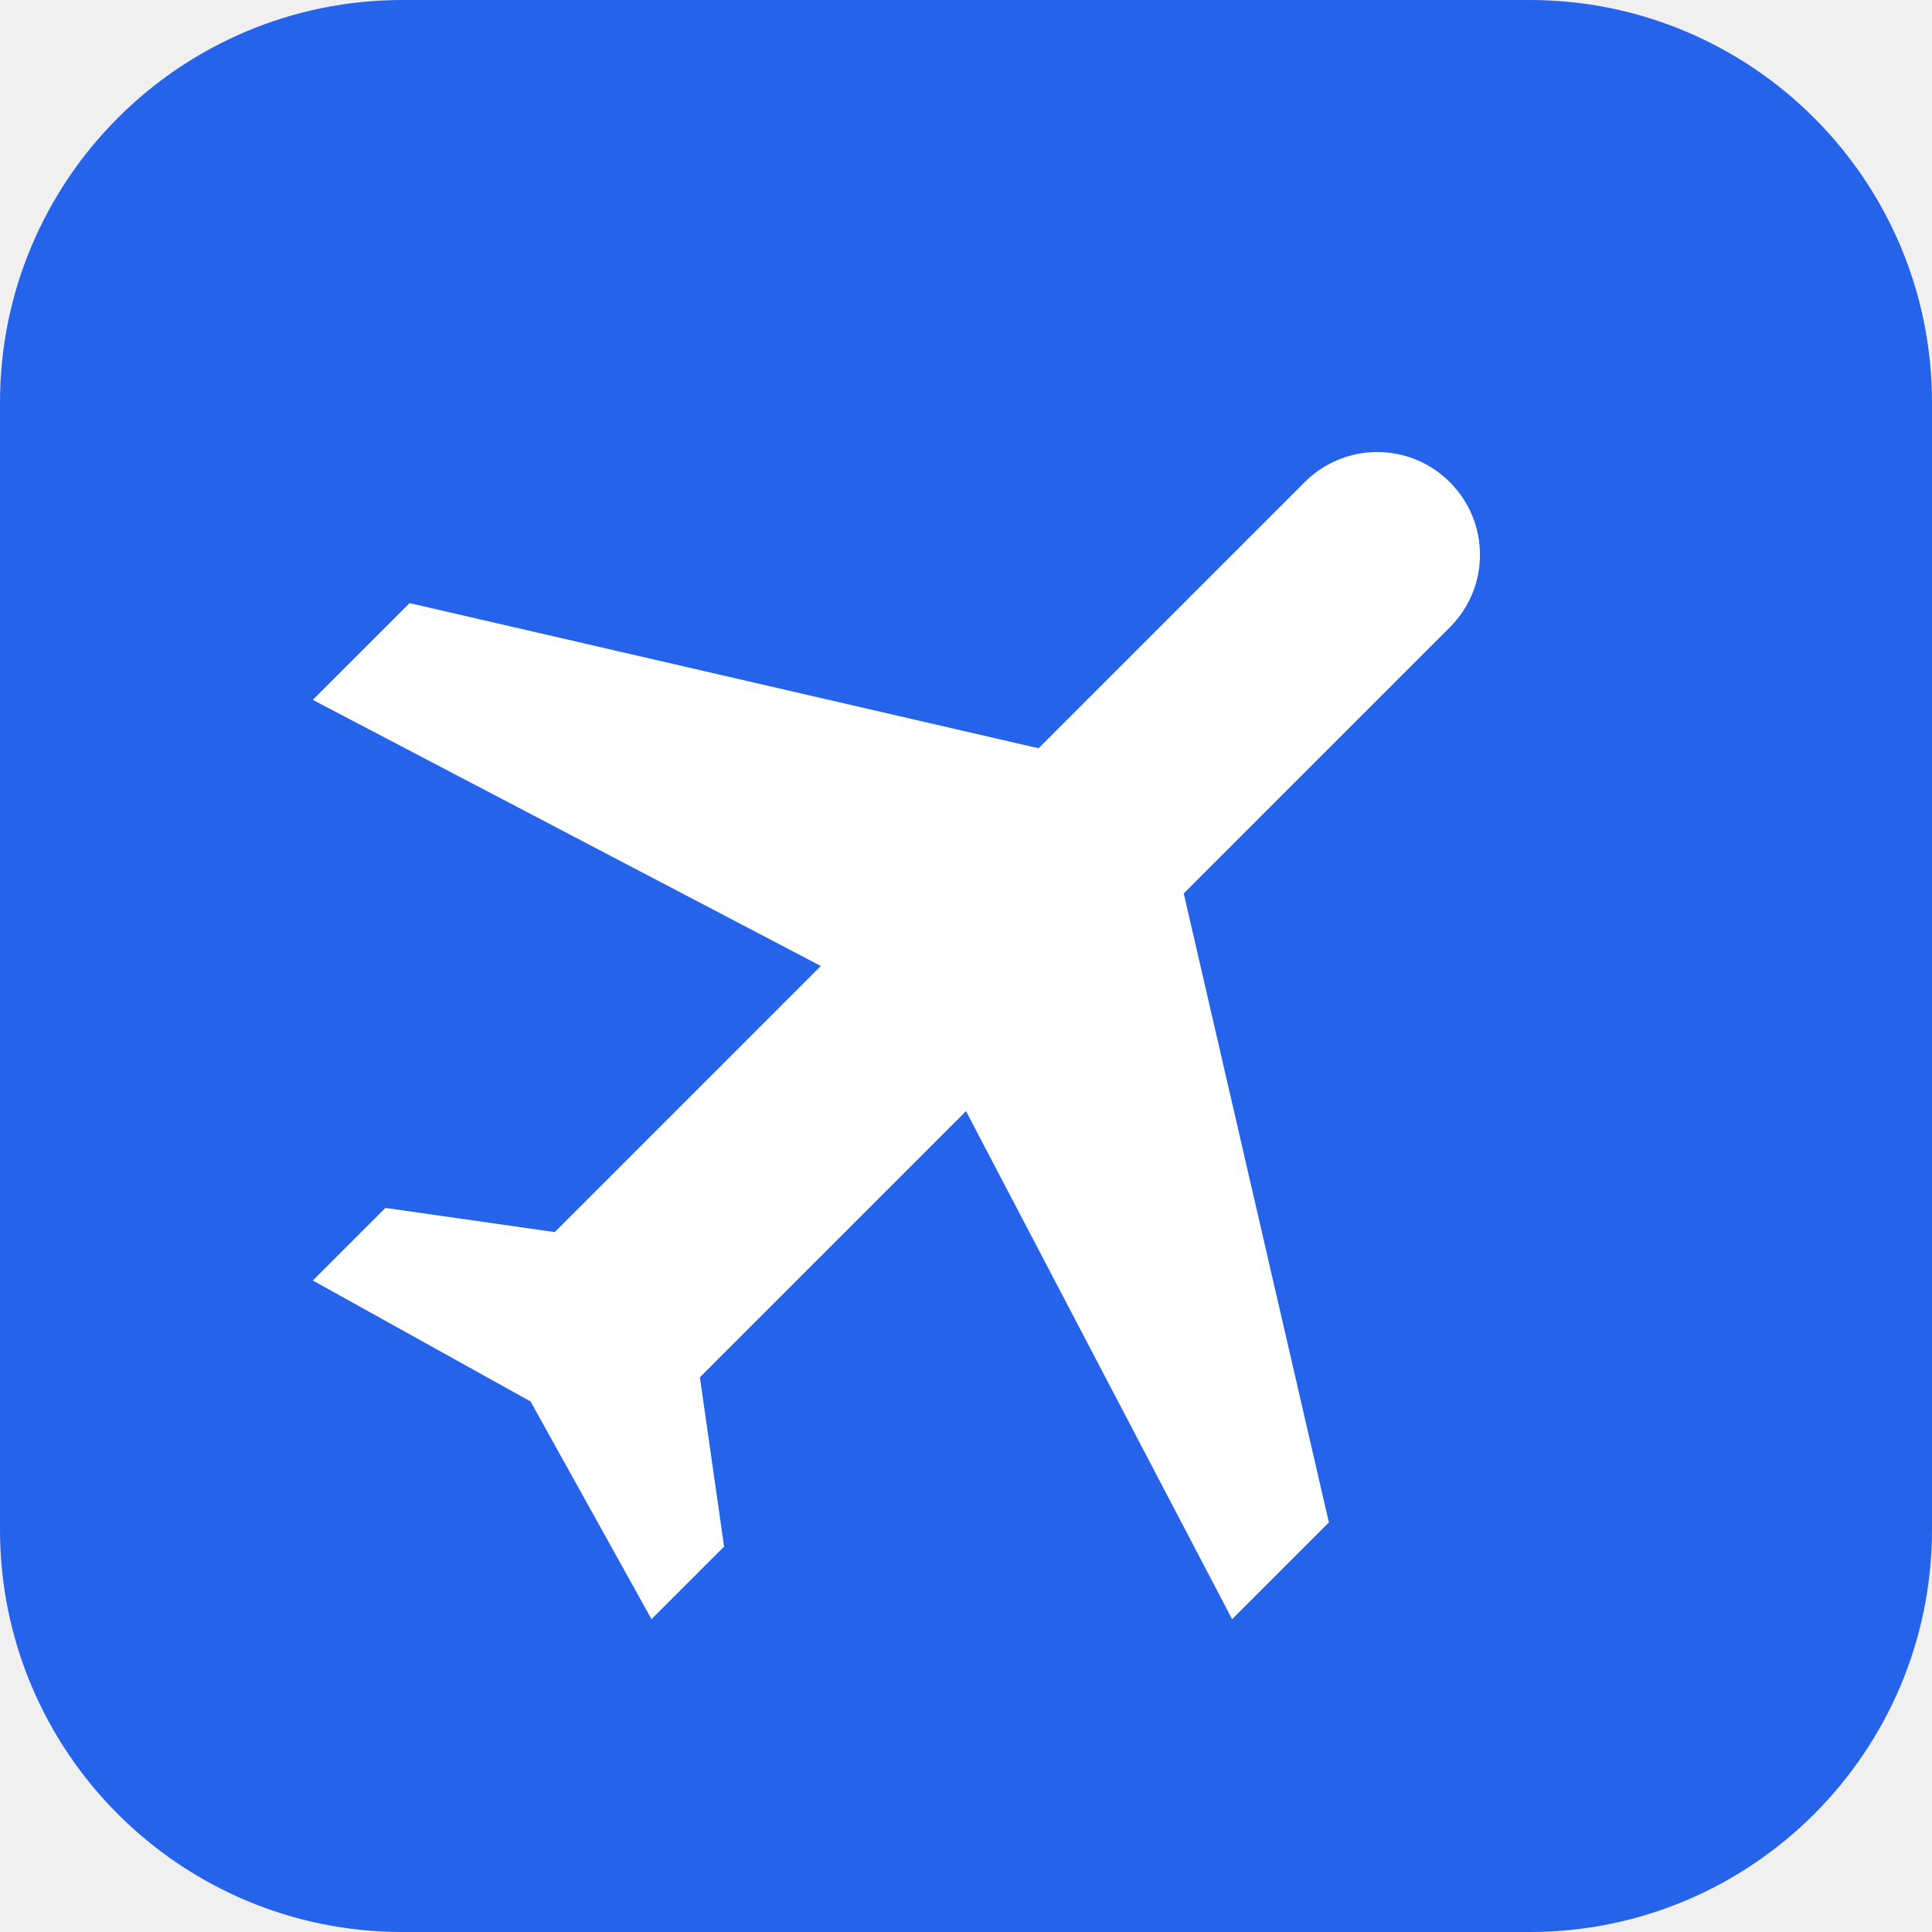
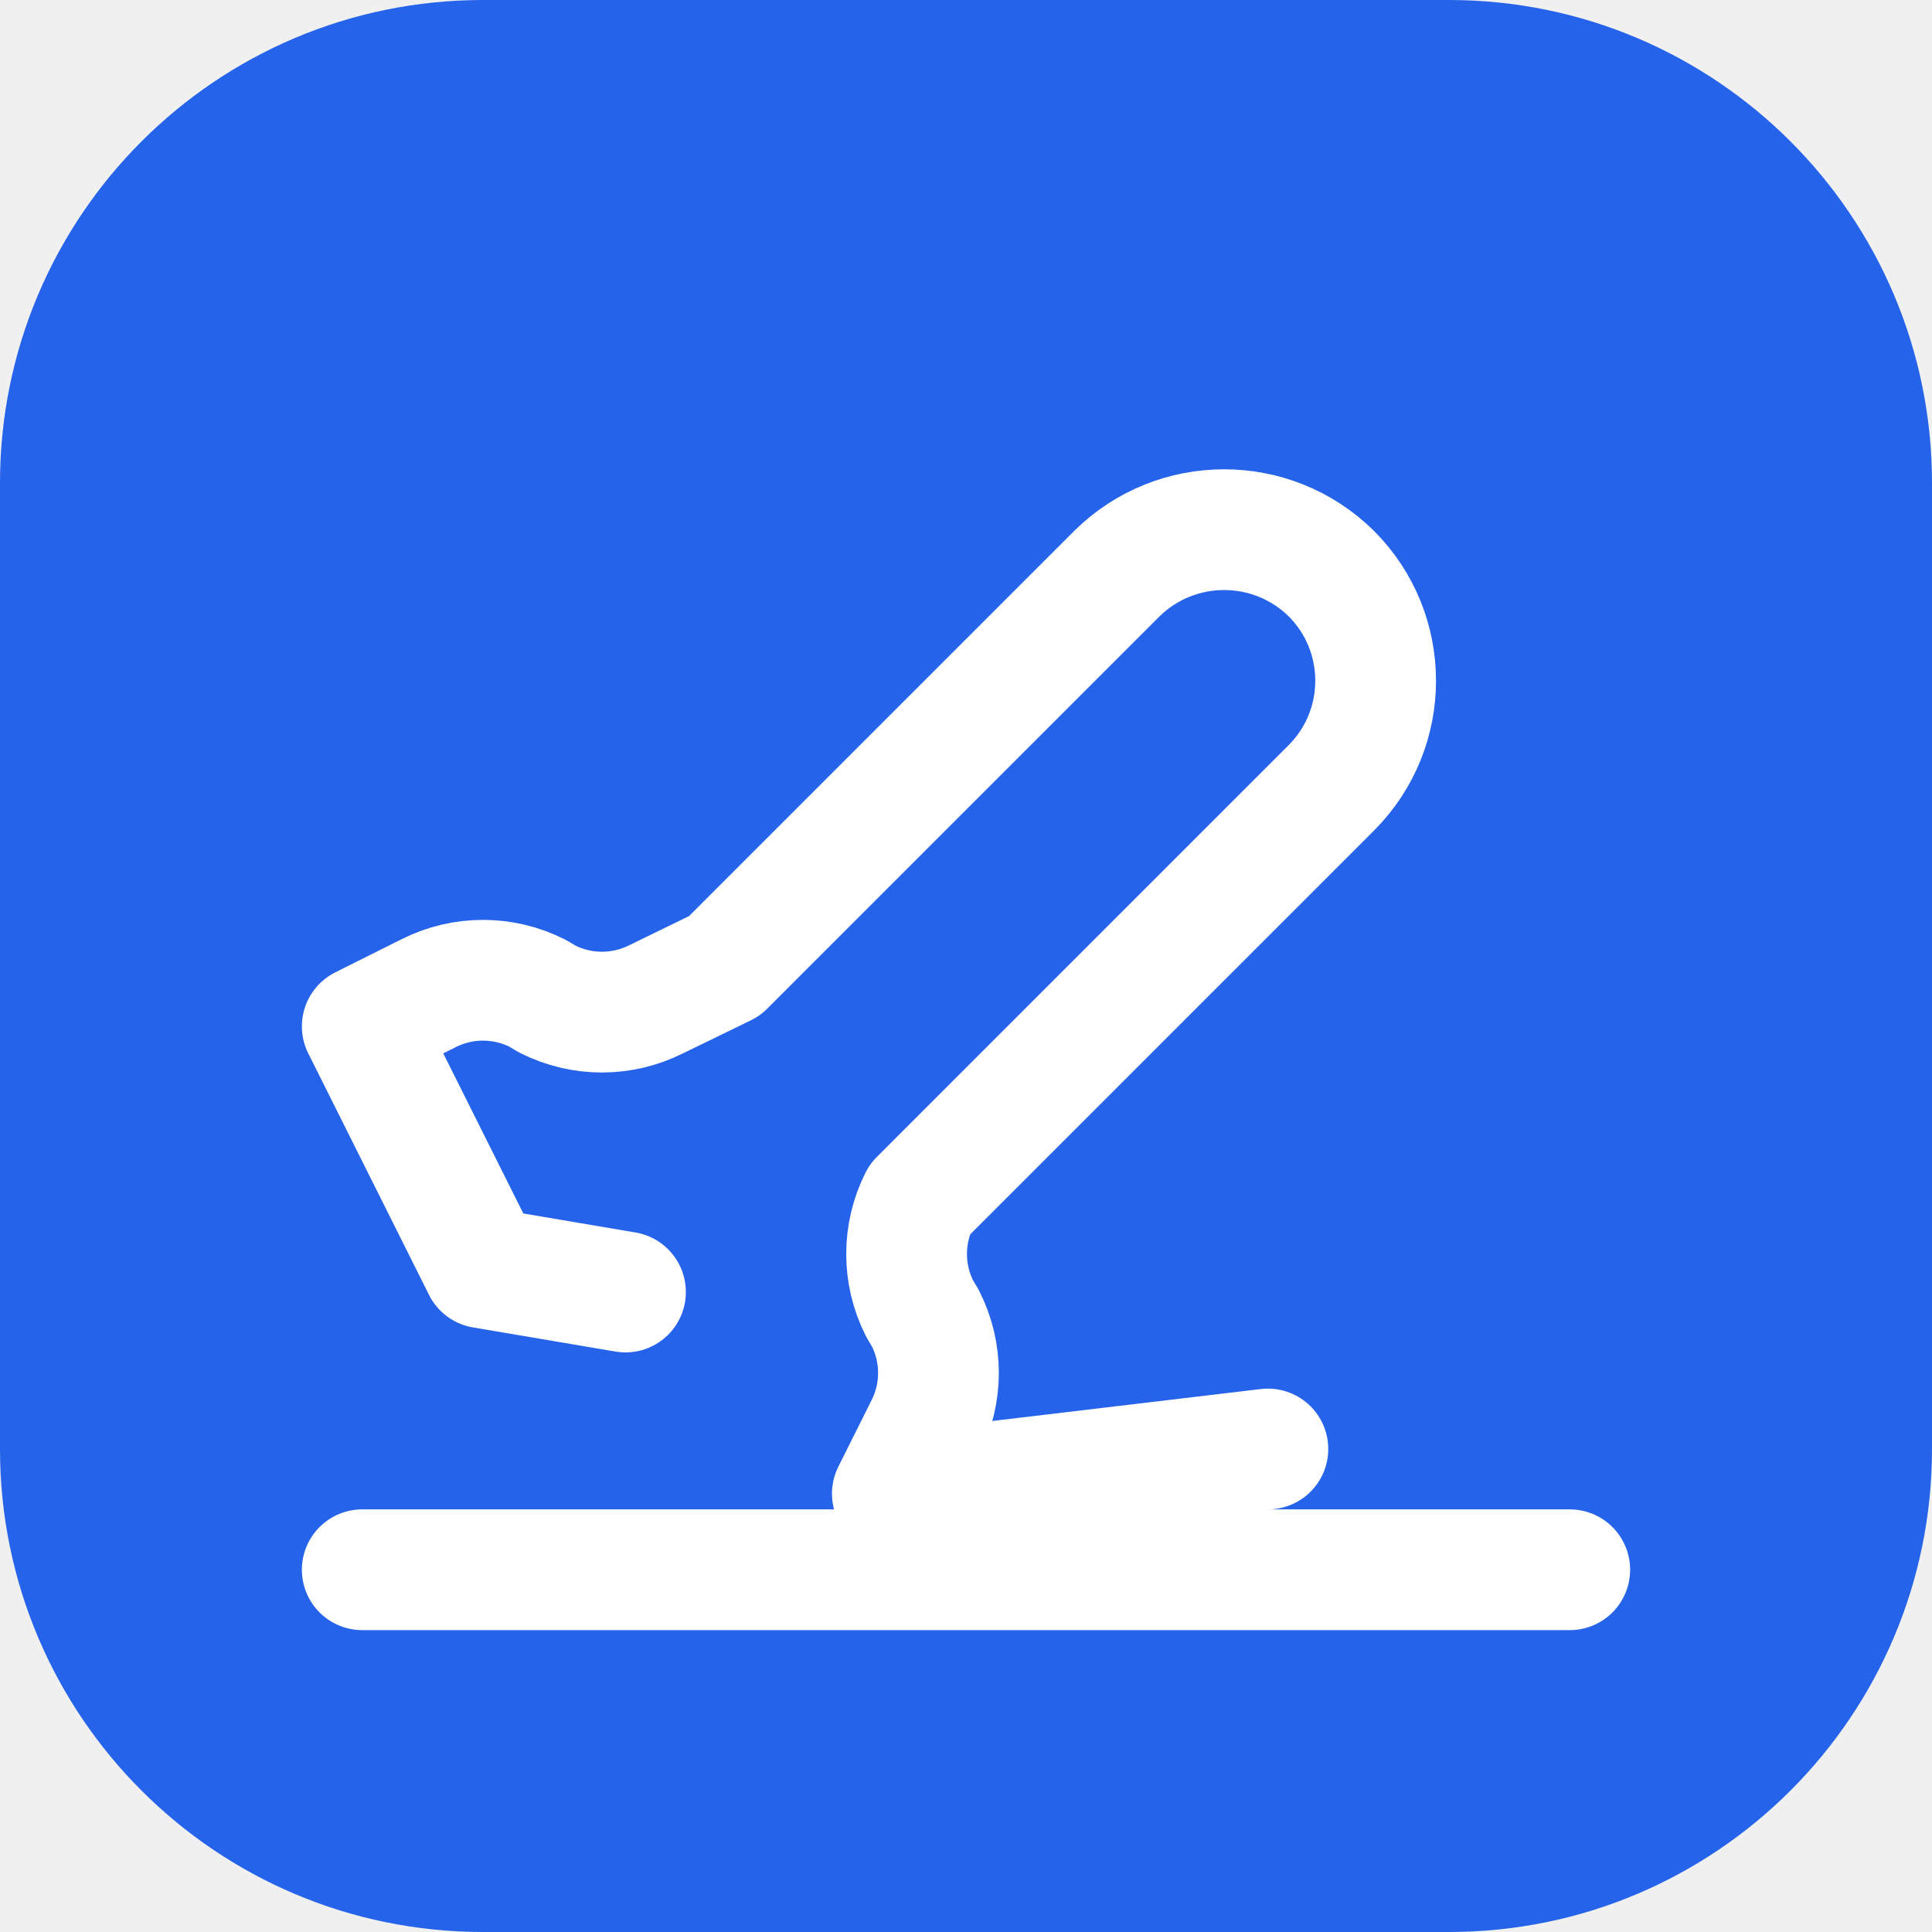
- <svg xmlns="http://www.w3.org/2000/svg" viewBox="0 0 24 24">
-   <rect x="0" y="0" width="24" height="24" rx="5" fill="#2563eb" />
-   <g transform="translate(12, 12) rotate(45) scale(0.85) translate(-11.5, -12)">
-     <path fill="#ffffff" d="M21 16v-2l-8-5V3.5c0-.83-.67-1.5-1.5-1.5S10 2.67 10 3.5V9l-8 5v2l8-2.5V19l-2 1.5V22l3.5-1 3.5 1v-1.5L13 19v-5.5l8 2.5z" />
+ <svg xmlns="http://www.w3.org/2000/svg" viewBox="0 0 32 32">
+   <rect x="0" y="0" width="32" height="32" rx="8" fill="#2563eb" />
+   <g transform="translate(4, 4)" fill="none" stroke="#ffffff" stroke-width="2" stroke-linecap="round" stroke-linejoin="round">
+     <path d="M2 22h20" />
+     <path d="M6.36 17.4 4 17l-2-4 1.1-.55a2 2 0 0 1 1.8 0l.17.1a2 2 0 0 0 1.8 0L8 12l5-5 1.5-1.5a2.53 2.53 0 0 1 3.55 0c.98.98.98 2.57 0 3.55l-1.5 1.5-5 5-.32.32a2 2 0 0 0 0 1.8l.1.17a2 2 0 0 1 0 1.8l-.55 1.1L17 20" />
  </g>
</svg>
